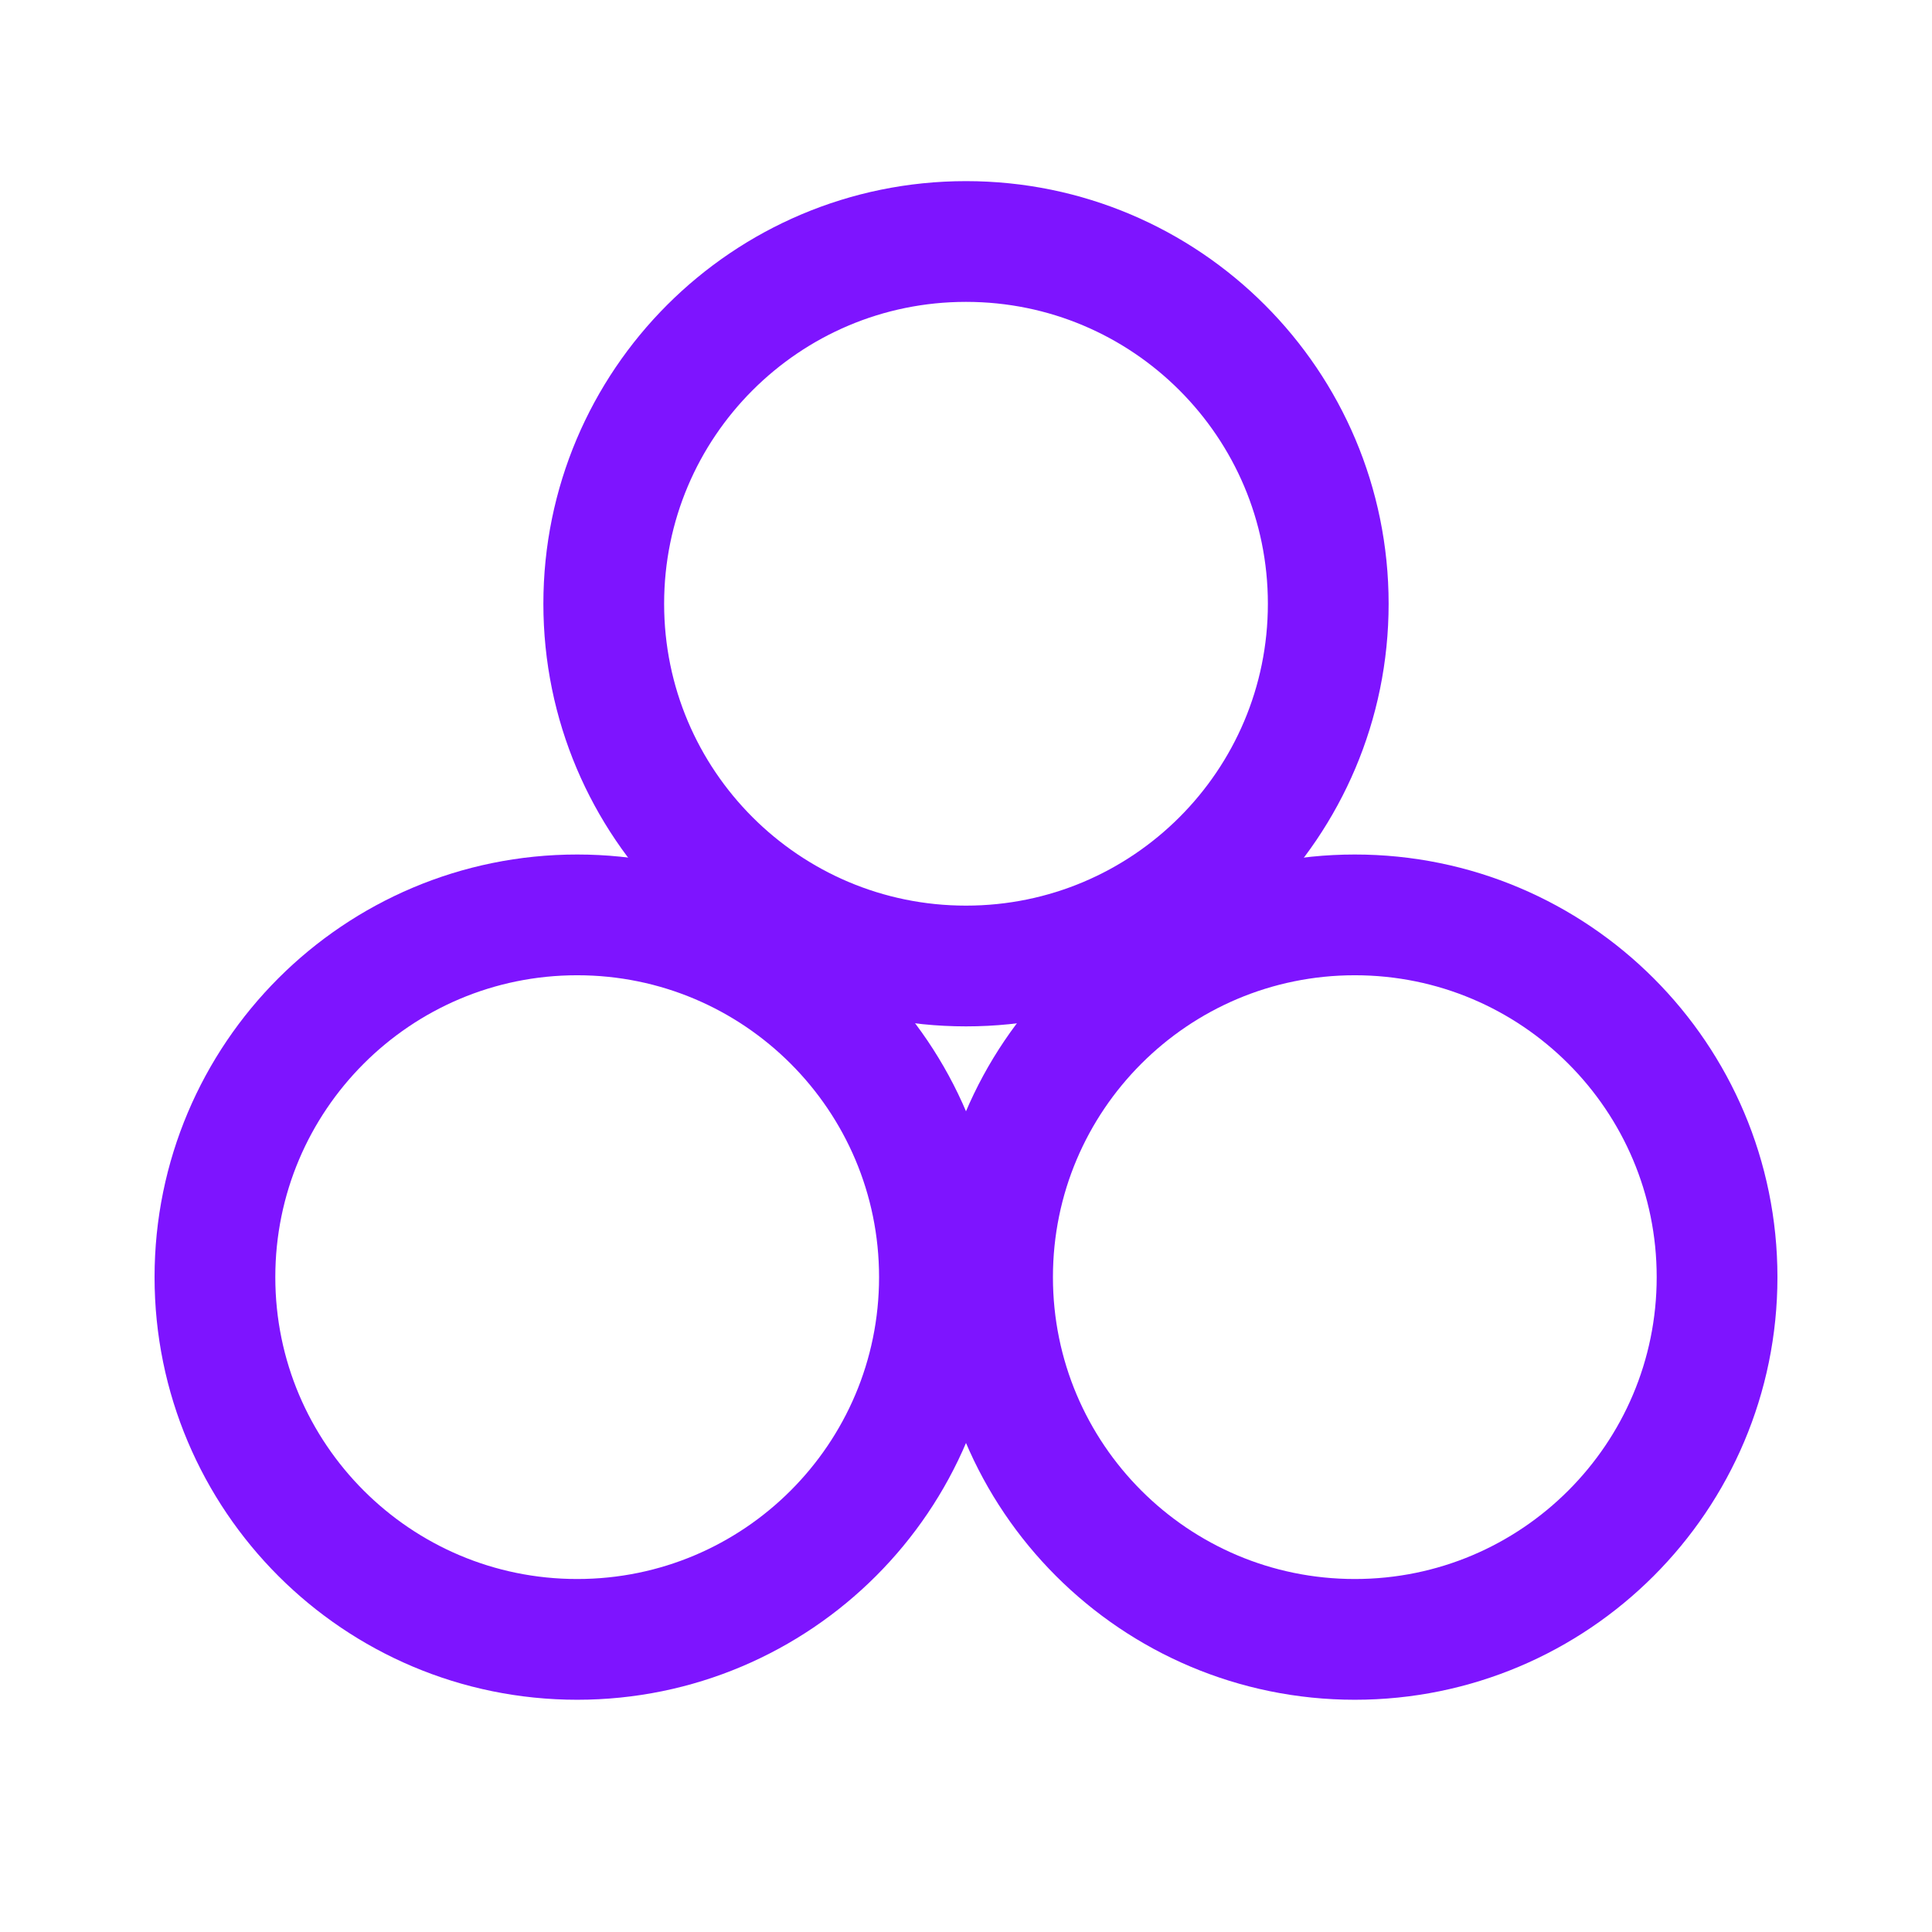
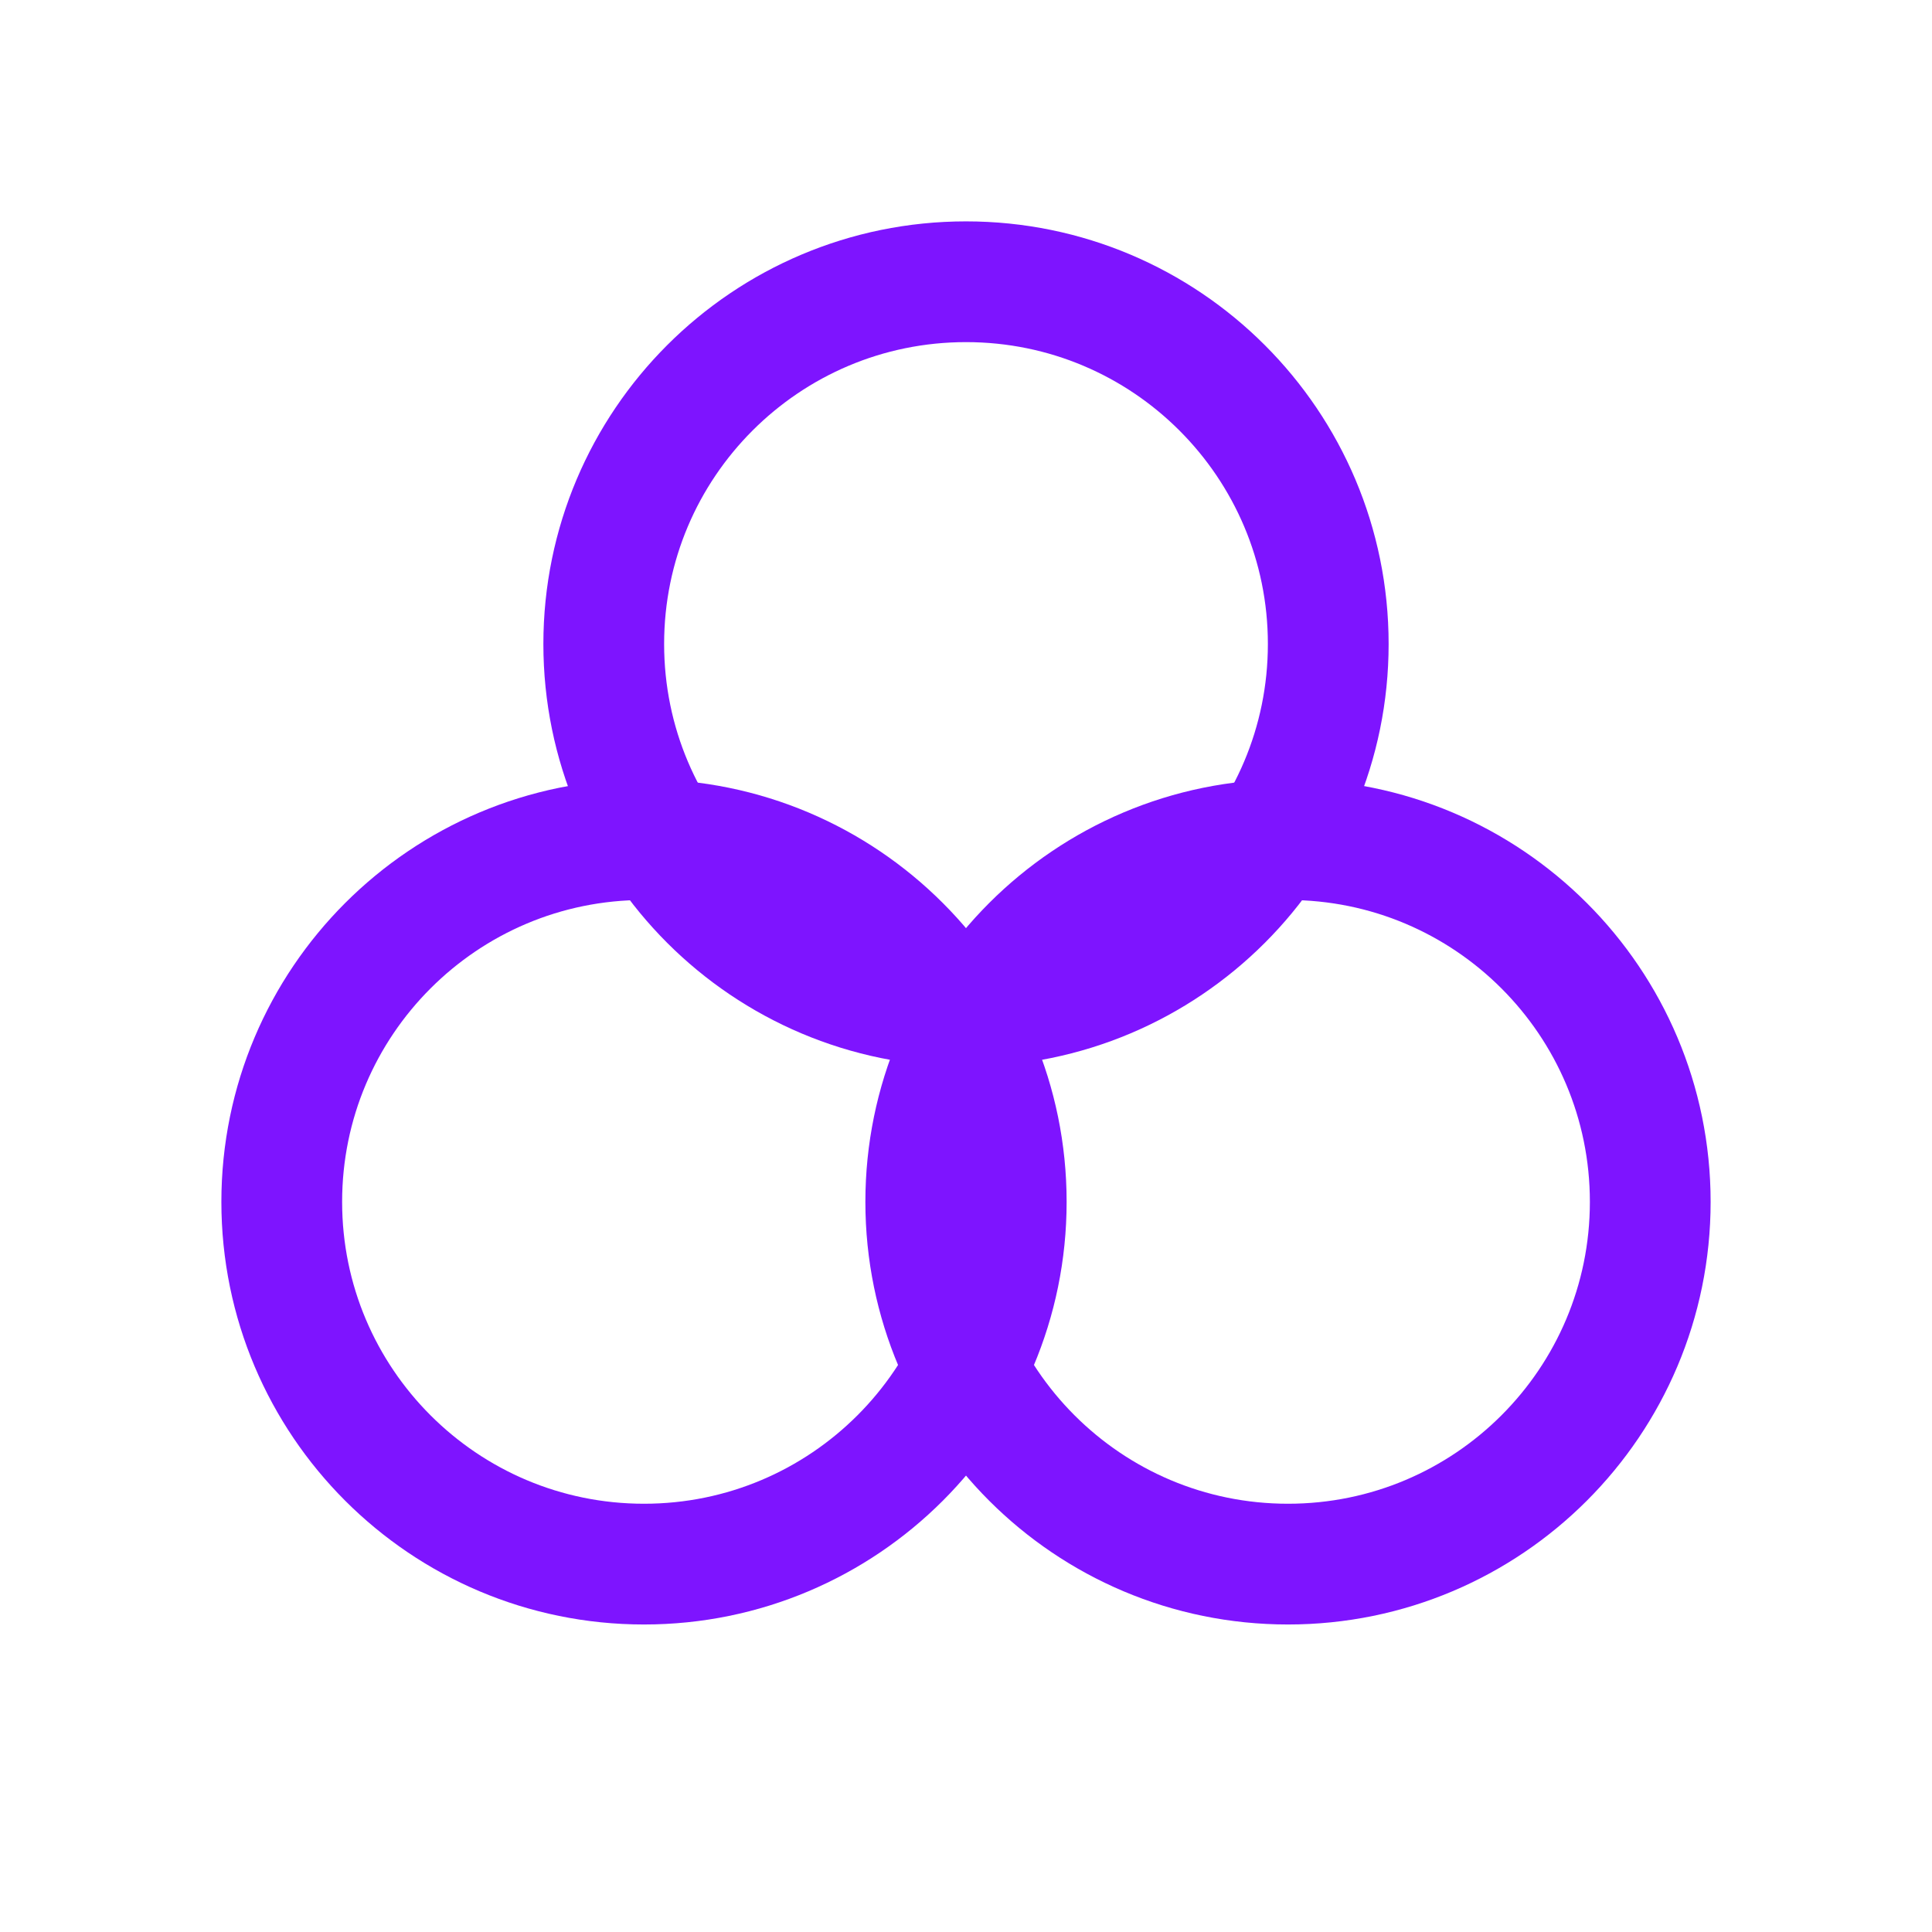
<svg xmlns="http://www.w3.org/2000/svg" width="48" height="48" viewBox="0 0 48 48" fill="none">
-   <circle cx="24" cy="15" r="9" stroke="#7e14ff" stroke-width="3" />
-   <circle cx="14.34" cy="31.73" r="9" stroke="#7e14ff" stroke-width="3" />
-   <circle cx="33.66" cy="31.73" r="9" stroke="#7e14ff" stroke-width="3" />
+   <circle cx="24" cy="16" r="9" stroke="#7e14ff" stroke-width="3" />
+   <circle cx="16" cy="29.86" r="9" stroke="#7e14ff" stroke-width="3" />
+   <circle cx="32" cy="29.86" r="9" stroke="#7e14ff" stroke-width="3" />
</svg>
